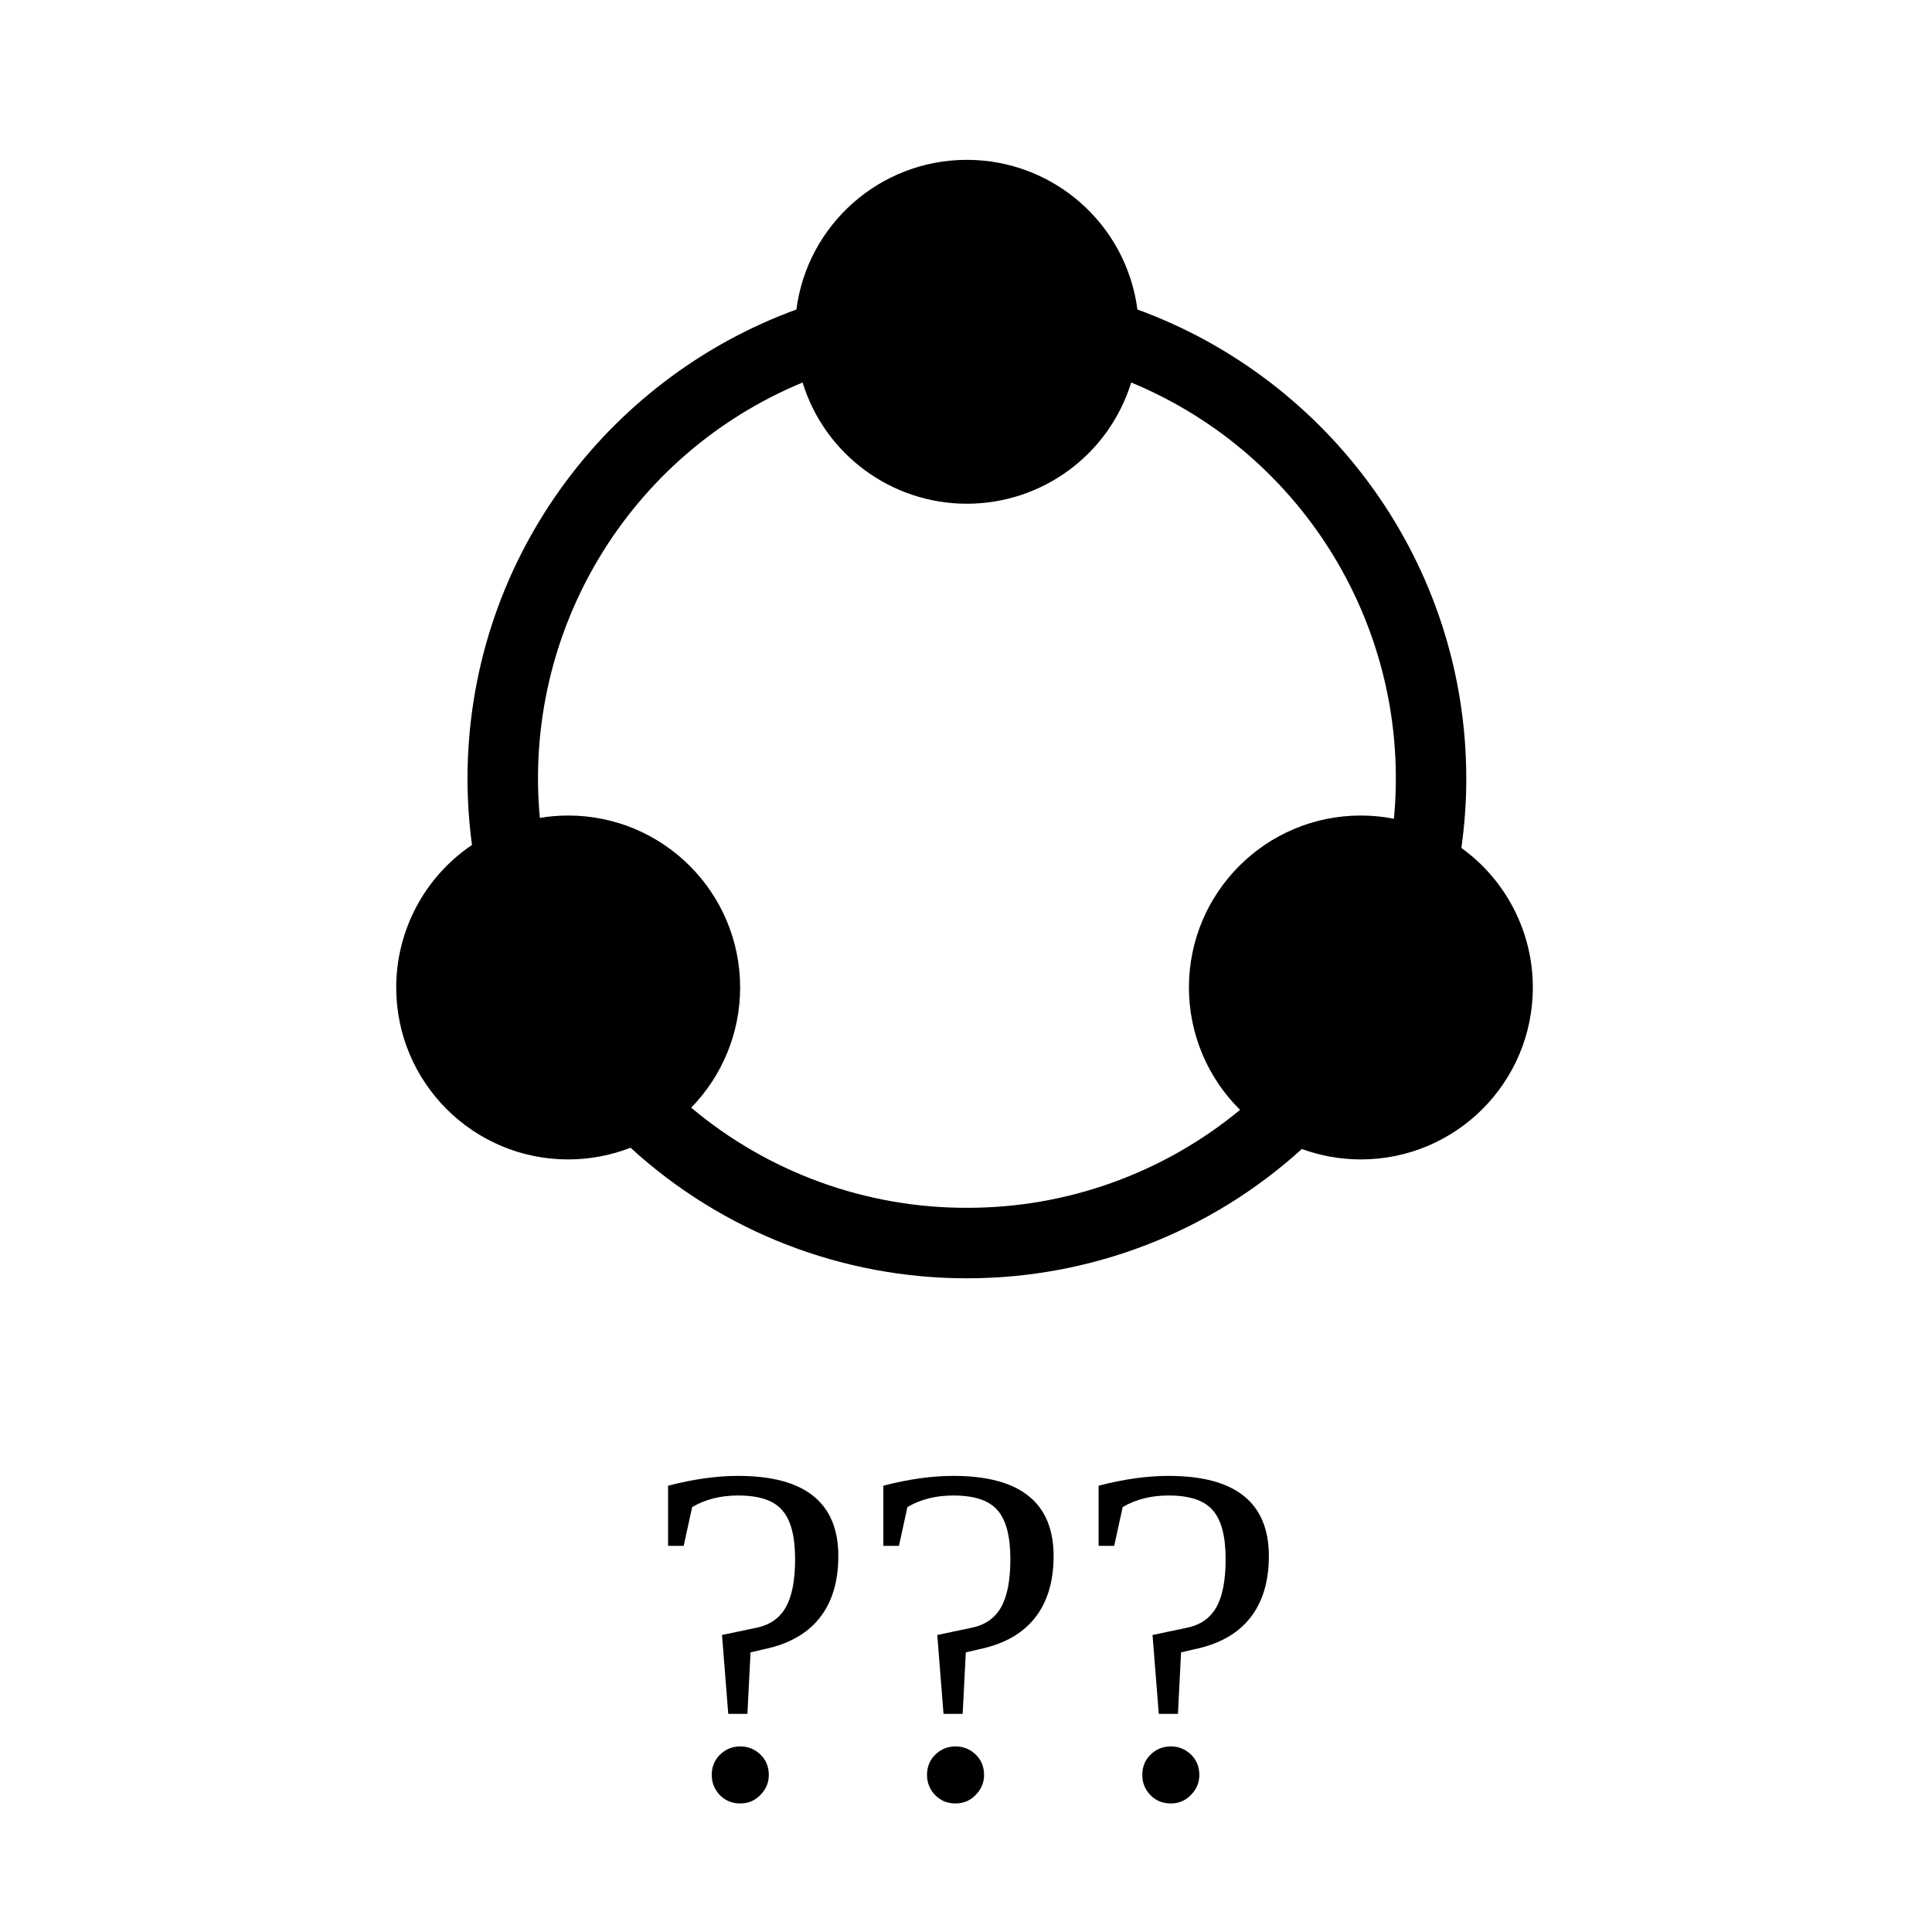
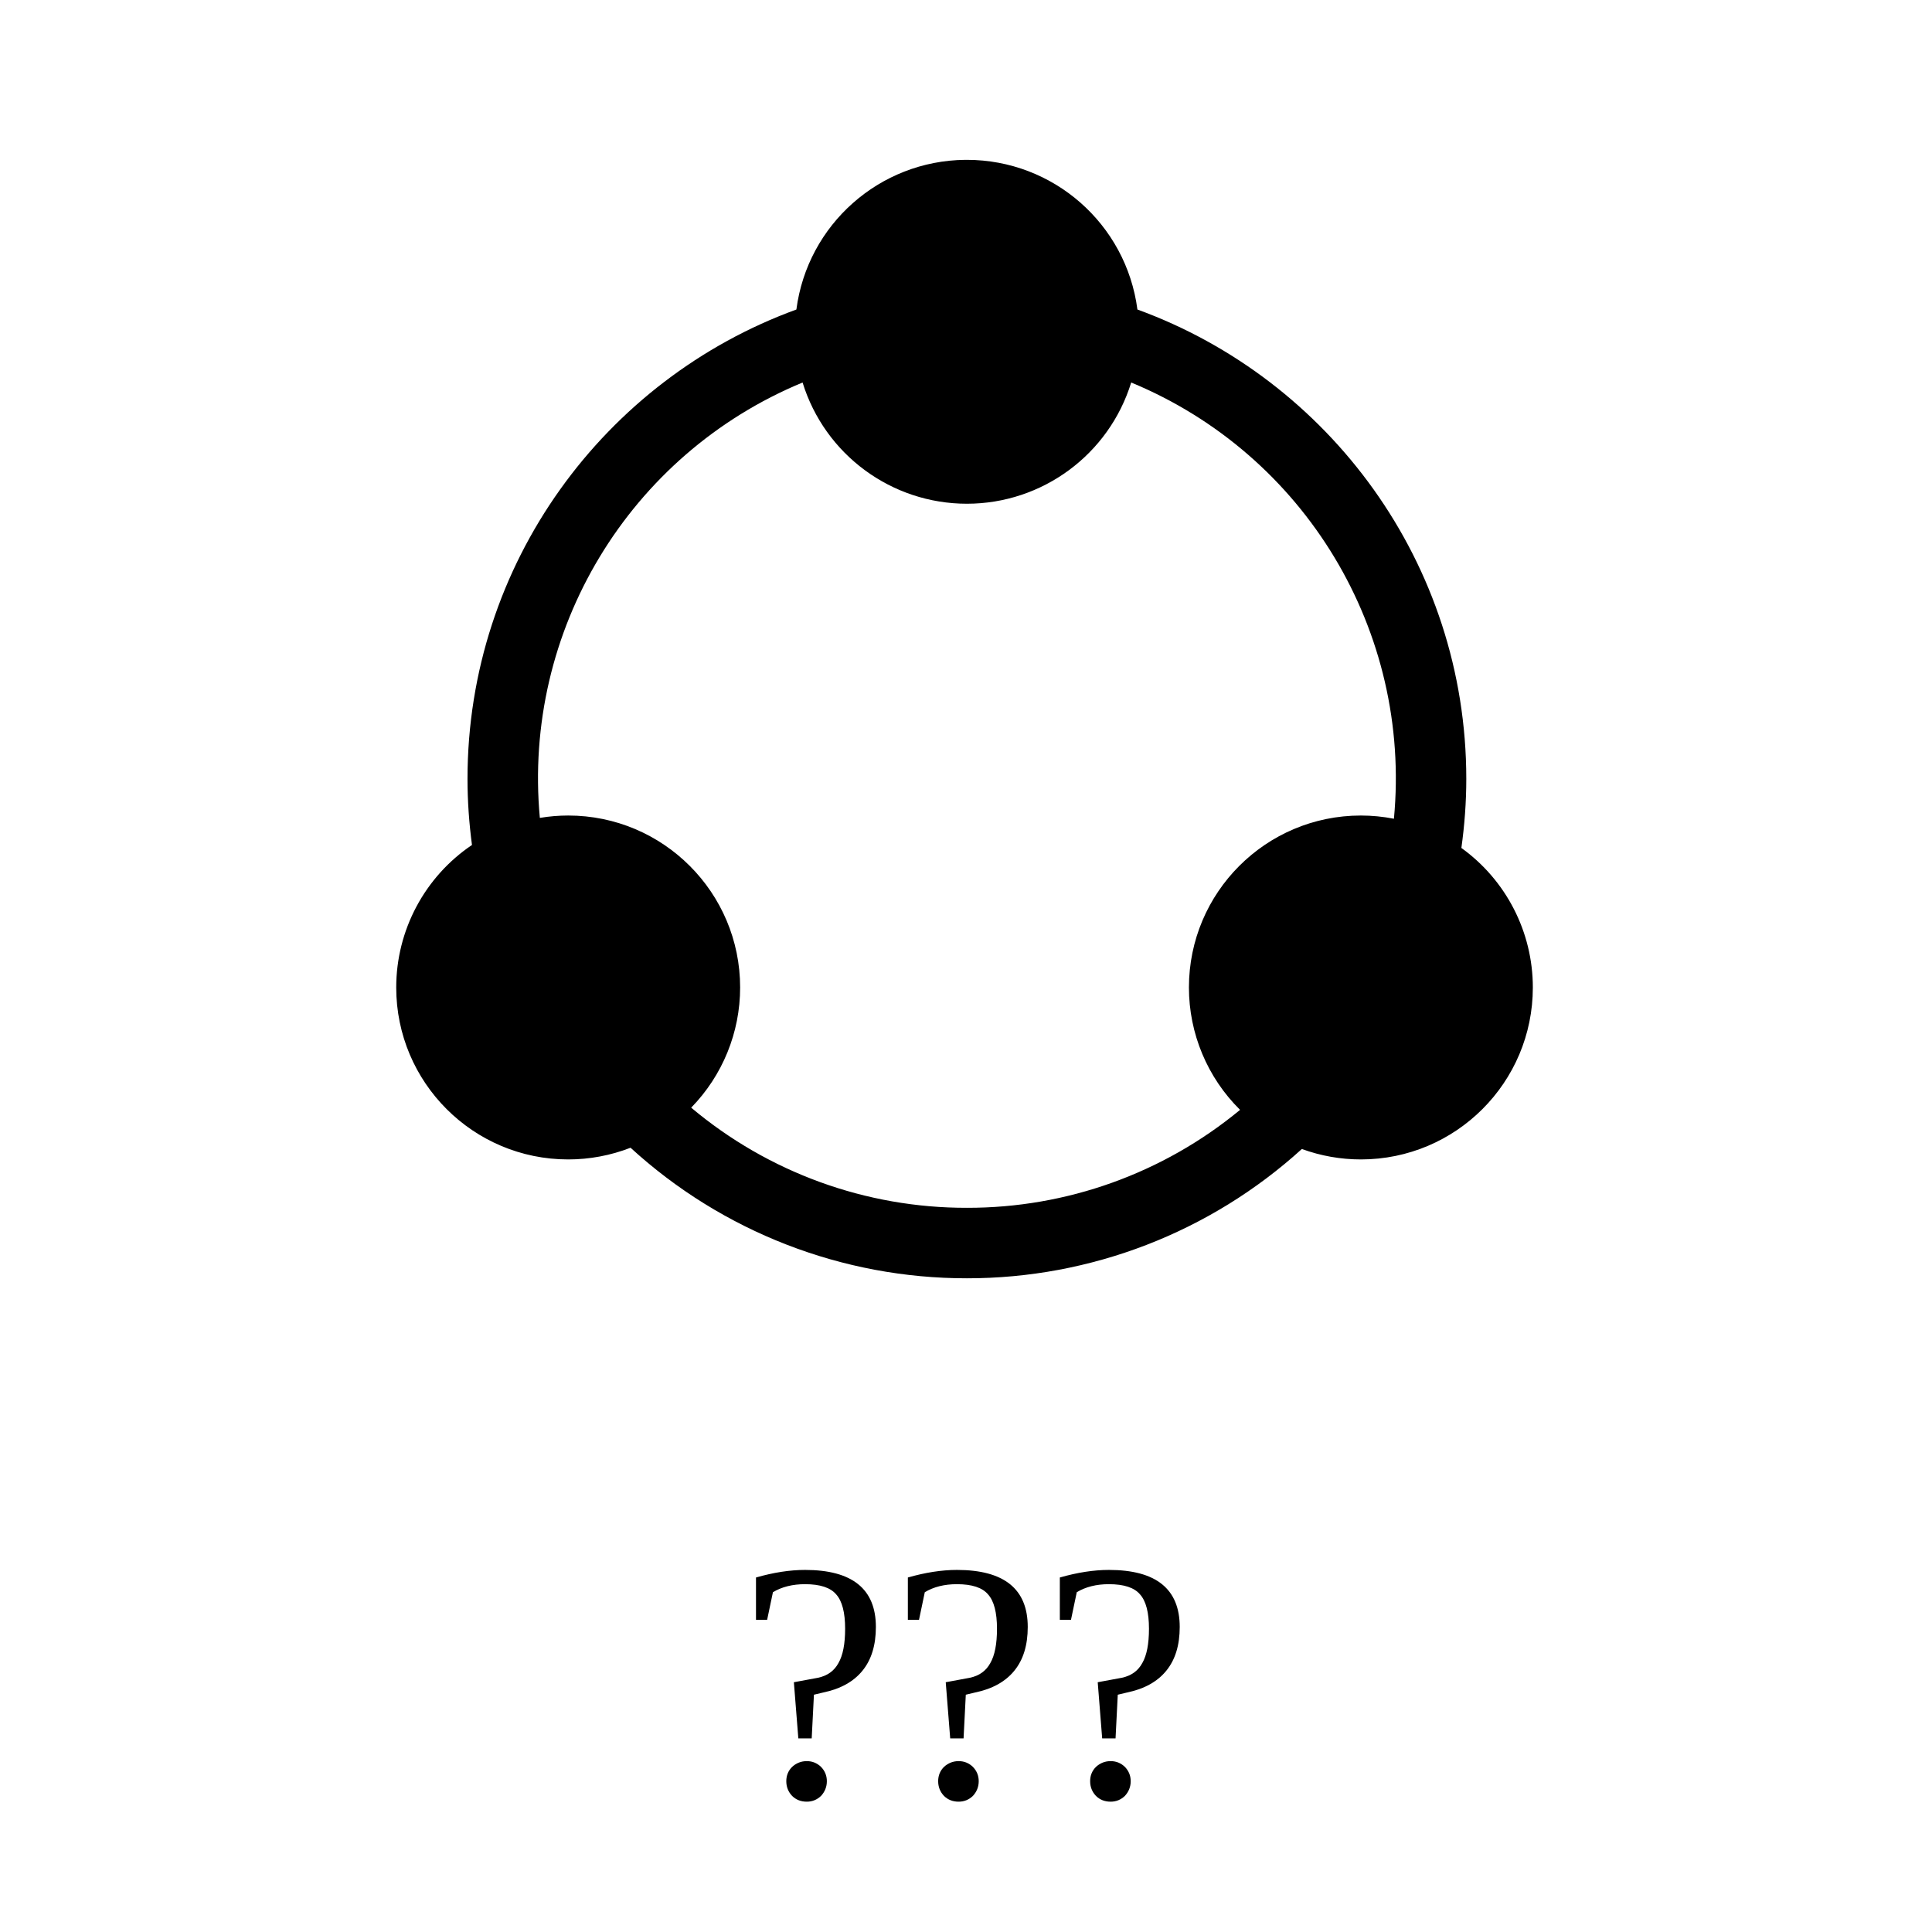
<svg xmlns="http://www.w3.org/2000/svg" viewBox="0 0 67.733 67.733">
  <path d="M33.84 5.604a6.029 6.029 0 0 0-5.92 5.247c-6.72 2.448-11.53 8.9-11.53 16.456 0 .786.056 1.557.157 2.316a6.029 6.029 0 0 0-2.656 4.997 6.029 6.029 0 0 0 6.029 6.028 6.029 6.029 0 0 0 2.186-.41 17.44 17.44 0 0 0 11.792 4.577 17.44 17.44 0 0 0 11.743-4.533 6.029 6.029 0 0 0 2.07.366 6.029 6.029 0 0 0 6.028-6.028 6.029 6.029 0 0 0-2.505-4.892c.11-.792.172-1.599.172-2.42 0-7.557-4.81-14.008-11.53-16.457a6.029 6.029 0 0 0-5.978-5.247 6.029 6.029 0 0 0-.059 0zm-5.703 7.806a6.029 6.029 0 0 0 5.761 4.25 6.029 6.029 0 0 0 5.76-4.25 15.02 15.02 0 0 1 9.211 15.294 6.029 6.029 0 0 0-1.159-.113 6.029 6.029 0 0 0-6.028 6.029 6.029 6.029 0 0 0 1.793 4.29 14.987 14.987 0 0 1-9.577 3.434 14.98 14.98 0 0 1-9.666-3.511 6.029 6.029 0 0 0 1.716-4.213 6.029 6.029 0 0 0-6.028-6.029 6.029 6.029 0 0 0-.994.083 15.02 15.02 0 0 1 9.212-15.264z" color="currentColor" overflow="visible" fill="currentColor" paint-order="markers fill stroke" stop-color="currentColor" />
-   <text x="50%" y="93%" font-size="17" alignment="bottom" text-anchor="middle">???</text>
+   <text x="50%" y="93%" font-size="12" alignment="bottom" text-anchor="middle">???</text>
</svg>
